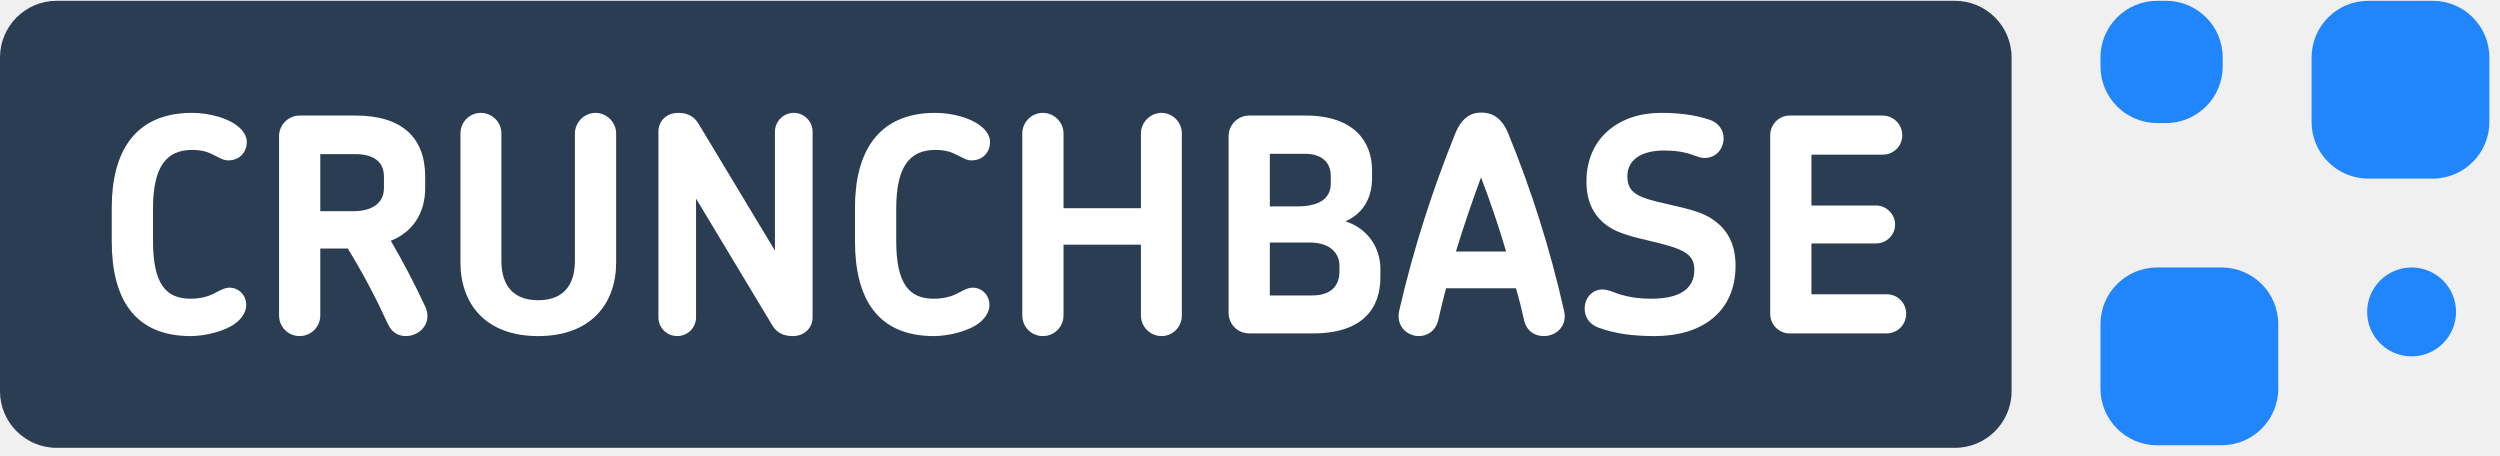
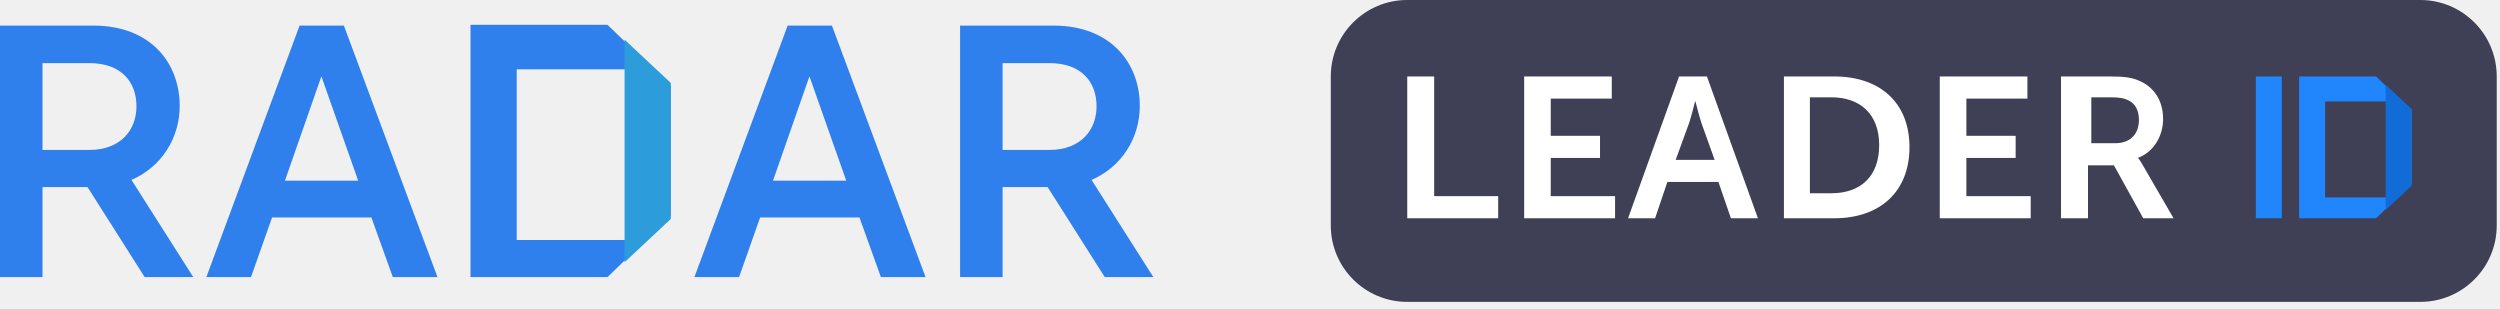
- <svg xmlns="http://www.w3.org/2000/svg" width="225" height="41" viewBox="0 0 225 41" fill="none">
-   <rect y="0.073" width="181.043" height="40.232" rx="5.101" fill="#2B3D53" />
-   <path d="M22.214 12.793C22.214 12.309 21.945 11.744 21.299 11.287C20.439 10.615 18.798 10.158 17.292 10.158C12.021 10.158 10.058 13.815 10.058 18.683V21.722C10.058 26.778 12.021 30.247 17.158 30.247C18.449 30.247 20.331 29.817 21.299 29.01C21.891 28.526 22.16 27.961 22.16 27.45C22.16 26.536 21.461 25.89 20.654 25.89C20.25 25.89 19.901 26.078 19.39 26.347C18.825 26.67 18.045 26.885 17.158 26.885C14.953 26.885 13.769 25.594 13.769 21.668V18.79C13.769 15.025 14.953 13.492 17.292 13.492C18.207 13.492 18.798 13.708 19.229 13.95C19.847 14.245 20.116 14.434 20.546 14.434C21.649 14.434 22.214 13.6 22.214 12.793Z" fill="white" />
-   <path d="M38.293 27.638C37.352 25.621 36.33 23.658 35.173 21.668C37.136 20.888 38.266 19.194 38.266 16.935V15.886C38.266 12.39 36.168 10.4 32.027 10.4H26.971C25.922 10.4 25.115 11.26 25.115 12.255V28.391C25.115 29.413 25.922 30.247 26.971 30.247C27.993 30.247 28.826 29.413 28.826 28.391V22.367H31.301C32.672 24.599 33.855 26.858 34.904 29.144C35.281 29.978 35.899 30.247 36.545 30.247C37.728 30.247 38.938 29.117 38.293 27.638ZM34.555 16.935C34.555 18.333 33.398 19.006 31.839 19.006H28.826V13.869H31.946C33.64 13.869 34.555 14.568 34.555 15.886V16.935Z" fill="white" />
-   <path d="M55.453 23.631V12.013C55.453 11.018 54.619 10.158 53.597 10.158C52.576 10.158 51.742 11.018 51.742 12.013V23.47C51.742 25.137 51.123 27.02 48.434 27.02C45.745 27.02 45.126 25.137 45.126 23.47V12.013C45.126 10.991 44.292 10.158 43.271 10.158C42.249 10.158 41.442 10.991 41.442 12.013V23.631C41.442 27.262 43.62 30.247 48.434 30.247C53.248 30.247 55.453 27.262 55.453 23.631Z" fill="white" />
-   <path d="M73.134 28.552V11.852C73.134 10.938 72.38 10.158 71.439 10.158C70.498 10.158 69.745 10.938 69.745 11.852V22.555L62.86 11.126C62.484 10.48 61.865 10.158 61.059 10.158C59.929 10.158 59.257 10.938 59.257 11.852V28.552C59.257 29.494 60.01 30.247 60.951 30.247C61.892 30.247 62.645 29.494 62.645 28.552V17.876L69.557 29.359C69.96 29.978 70.552 30.247 71.359 30.247C72.407 30.247 73.134 29.494 73.134 28.552Z" fill="white" />
-   <path d="M89.105 12.793C89.105 12.309 88.836 11.744 88.19 11.287C87.33 10.615 85.689 10.158 84.183 10.158C78.912 10.158 76.949 13.815 76.949 18.683V21.722C76.949 26.778 78.912 30.247 84.049 30.247C85.34 30.247 87.222 29.817 88.19 29.01C88.782 28.526 89.051 27.961 89.051 27.45C89.051 26.536 88.352 25.89 87.545 25.89C87.141 25.89 86.792 26.078 86.281 26.347C85.716 26.67 84.936 26.885 84.049 26.885C81.844 26.885 80.66 25.594 80.66 21.668V18.79C80.66 15.025 81.844 13.492 84.183 13.492C85.098 13.492 85.689 13.708 86.12 13.95C86.738 14.245 87.007 14.434 87.437 14.434C88.54 14.434 89.105 13.6 89.105 12.793Z" fill="white" />
-   <path d="M106.367 28.391V12.013C106.367 11.018 105.56 10.158 104.538 10.158C103.517 10.158 102.683 11.018 102.683 12.013V18.737H95.718V12.013C95.718 11.018 94.884 10.158 93.862 10.158C92.813 10.158 92.006 11.018 92.006 12.013V28.391C92.006 29.413 92.813 30.247 93.862 30.247C94.884 30.247 95.718 29.413 95.718 28.391V22.018H102.683V28.391C102.683 29.413 103.517 30.247 104.538 30.247C105.56 30.247 106.367 29.413 106.367 28.391Z" fill="white" />
-   <path d="M124.236 24.949V24.196C124.236 22.394 123.187 20.592 121.089 19.92C122.73 19.194 123.483 17.768 123.483 16.047V15.294C123.483 12.82 121.923 10.4 117.512 10.4H112.43C111.381 10.4 110.574 11.26 110.574 12.255V28.149C110.574 29.171 111.381 30.005 112.43 30.005H118.185C122.649 30.005 124.236 27.746 124.236 24.949ZM119.771 16.505C119.771 18.064 118.427 18.575 116.786 18.575H114.285V13.842H117.459C118.992 13.842 119.771 14.649 119.771 15.832V16.505ZM120.551 24.465C120.551 25.648 119.852 26.589 118.104 26.589H114.285V21.829H117.916C119.583 21.829 120.551 22.69 120.551 23.927V24.465Z" fill="white" />
-   <path d="M140.768 27.988C139.504 22.367 137.837 17.15 135.766 12.067C135.12 10.454 134.152 10.131 133.319 10.131C132.512 10.131 131.597 10.454 130.952 12.067C128.908 17.15 127.214 22.367 125.923 27.988C125.627 29.386 126.676 30.247 127.698 30.247C128.451 30.247 129.204 29.79 129.446 28.795C129.661 27.826 129.903 26.858 130.145 25.944H136.438C136.707 26.858 136.949 27.826 137.164 28.795C137.379 29.817 138.159 30.247 138.939 30.247C140.015 30.247 141.091 29.386 140.768 27.988ZM135.551 22.636H131.033C131.732 20.35 132.485 18.145 133.292 15.967C134.125 18.145 134.878 20.35 135.551 22.636Z" fill="white" />
-   <path d="M156.2 23.9C156.2 22.018 155.5 20.592 153.994 19.651C152.811 18.871 150.794 18.575 149.1 18.145C147.298 17.688 146.464 17.258 146.464 15.859C146.464 14.407 147.675 13.546 149.772 13.546C150.606 13.546 151.171 13.627 151.628 13.735C152.462 13.923 152.892 14.219 153.403 14.219C154.505 14.219 155.124 13.331 155.124 12.444C155.124 11.744 154.721 11.072 153.86 10.776C152.488 10.319 151.036 10.158 149.476 10.158C145.792 10.158 142.78 12.336 142.78 16.343C142.78 18.575 143.775 19.839 145.093 20.592C146.33 21.291 148.508 21.641 149.826 22.018C151.924 22.582 152.488 23.147 152.488 24.303C152.488 25.89 151.332 26.885 148.589 26.885C147.621 26.885 146.922 26.778 146.357 26.643C145.308 26.401 144.824 26.052 144.232 26.052C143.237 26.052 142.619 26.885 142.619 27.773C142.619 28.499 143.022 29.198 143.883 29.494C145.416 30.058 147.083 30.247 148.939 30.247C153.08 30.247 156.2 28.149 156.2 23.9Z" fill="white" />
-   <path d="M171.554 28.23C171.554 27.262 170.774 26.482 169.806 26.482H163.029V21.91H168.838C169.779 21.91 170.559 21.157 170.559 20.216C170.559 19.274 169.779 18.495 168.838 18.495H163.029V13.923H169.429C170.424 13.923 171.204 13.143 171.204 12.175C171.204 11.207 170.424 10.4 169.429 10.4H161.066C160.097 10.4 159.318 11.207 159.318 12.175V28.23C159.318 29.225 160.097 30.005 161.066 30.005H169.806C170.774 30.005 171.554 29.225 171.554 28.23Z" fill="white" />
-   <rect x="189.043" y="0.073" width="11" height="11" rx="5.101" fill="#2185FB" />
-   <rect x="208.043" y="0.073" width="16" height="16" rx="5.101" fill="#2185FB" />
-   <rect x="189.043" y="24.073" width="16" height="16" rx="5.101" fill="#2185FB" />
-   <rect x="213.043" y="24.073" width="8" height="8" rx="4" fill="#2185FB" />
+ <svg xmlns="http://www.w3.org/2000/svg" width="211" height="26" viewBox="0 0 211 26" fill="none">
+   <path d="M12.211 23.387H16.312L11.096 15.186C13.659 14.071 15.166 11.628 15.166 8.945C15.166 5.266 12.664 2.161 7.9 2.161H0V23.387H3.588V15.789H7.387L12.211 23.387ZM3.588 5.327H7.538C10.252 5.327 11.518 6.925 11.518 8.975C11.518 10.965 10.191 12.654 7.538 12.654H3.588V5.327Z" fill="#2F80ED" />
+   <path d="M33.154 23.387H36.923L29.024 2.161H25.285L17.416 23.387H21.184L22.963 18.352H31.345L33.154 23.387ZM27.124 6.442L30.23 15.247H24.049L27.124 6.442Z" fill="#2F80ED" />
+   <path d="M74.347 23.387H78.116L70.217 2.161H66.478L58.608 23.387H62.377L64.156 18.352H72.538L74.347 23.387ZM68.317 6.442L71.423 15.247H65.242L68.317 6.442Z" fill="#2F80ED" />
+   <path d="M93.243 23.387H97.344L92.127 15.186C94.69 14.071 96.198 11.628 96.198 8.945C96.198 5.266 93.695 2.161 88.931 2.161H81.032V23.387H84.62V15.789H88.419L93.243 23.387ZM84.62 5.327H88.57C91.283 5.327 92.549 6.925 92.549 8.975C92.549 10.965 91.223 12.654 88.57 12.654H84.62V5.327Z" fill="#2F80ED" />
+   <path fill-rule="evenodd" clip-rule="evenodd" d="M51.27 2.092H39.711V23.387H51.27L56.613 18.227V7.252L51.27 2.092ZM43.611 20.256H53.363V5.85H43.611V20.256Z" fill="#2F80ED" />
+   <path fill-rule="evenodd" clip-rule="evenodd" d="M52.713 22.135L56.613 18.481V6.999L52.713 3.345V5.255V22.135Z" fill="#2D9CDB" />
+   <rect x="112.319" width="98.405" height="25.479" rx="6.453" fill="#3F3F55" />
+   <g clip-path="url(#clip0_768_62388)">
+     <path fill-rule="evenodd" clip-rule="evenodd" d="M118.772 18.422V6.453H121.043V16.551H126.446V18.422H118.772ZM128.638 18.422V6.453H136.033V8.324H130.883V11.46H135.042V13.331H130.883V16.551H136.312V18.422H128.638ZM137.408 18.422L141.713 6.453H144.065L148.37 18.422H146.088L145.033 15.354H140.728L139.69 18.422H137.408ZM141.427 13.494H144.716L143.596 10.372C143.383 9.715 143.099 8.565 143.099 8.565H143.063C143.063 8.565 142.779 9.715 142.565 10.372L141.427 13.494ZM150.563 18.422V6.453H154.808C158.651 6.453 161.16 8.644 161.16 12.421C161.16 16.197 158.651 18.422 154.808 18.422H150.563ZM152.755 16.31H154.567C157.029 16.31 158.602 14.9 158.602 12.245C158.602 9.623 156.995 8.213 154.567 8.213H152.755V16.31ZM163.717 18.422V6.453H171.113V8.324H165.962V11.46H170.121V13.331H165.962V16.551H171.391V18.422H163.717ZM173.949 18.422V6.453H178.081C179.317 6.453 179.918 6.554 180.447 6.773C181.736 7.279 182.566 8.425 182.566 10.044C182.566 11.46 181.789 12.809 180.465 13.314V13.348C180.465 13.348 180.624 13.533 180.871 13.972L183.449 18.422H180.889L178.417 13.955H176.227V18.422H173.949ZM176.507 12.085H178.552C179.768 12.085 180.526 11.335 180.526 10.114C180.526 9.329 180.226 8.701 179.539 8.422C179.222 8.283 178.851 8.213 178.164 8.213H176.507V12.085Z" fill="white" />
+     <path fill-rule="evenodd" clip-rule="evenodd" d="M190.392 18.422H192.585V6.453H190.392V18.422Z" fill="#2185FB" />
+     <path fill-rule="evenodd" clip-rule="evenodd" d="M200.543 6.453H194.046V18.422H200.543L203.547 15.522V9.353L200.543 6.453ZM196.239 16.662H201.72V8.565H196.239V16.662Z" fill="#2185FB" />
+     <path fill-rule="evenodd" clip-rule="evenodd" d="M201.354 17.719L203.547 15.665V9.211L201.354 7.157V8.231V17.719Z" fill="#116CD8" />
+   </g>
+   <defs>
+     <clipPath id="clip0_768_62388">
+       <rect width="85.499" height="12.573" fill="white" transform="translate(118.772 6.45264)" />
+     </clipPath>
+   </defs>
</svg>
